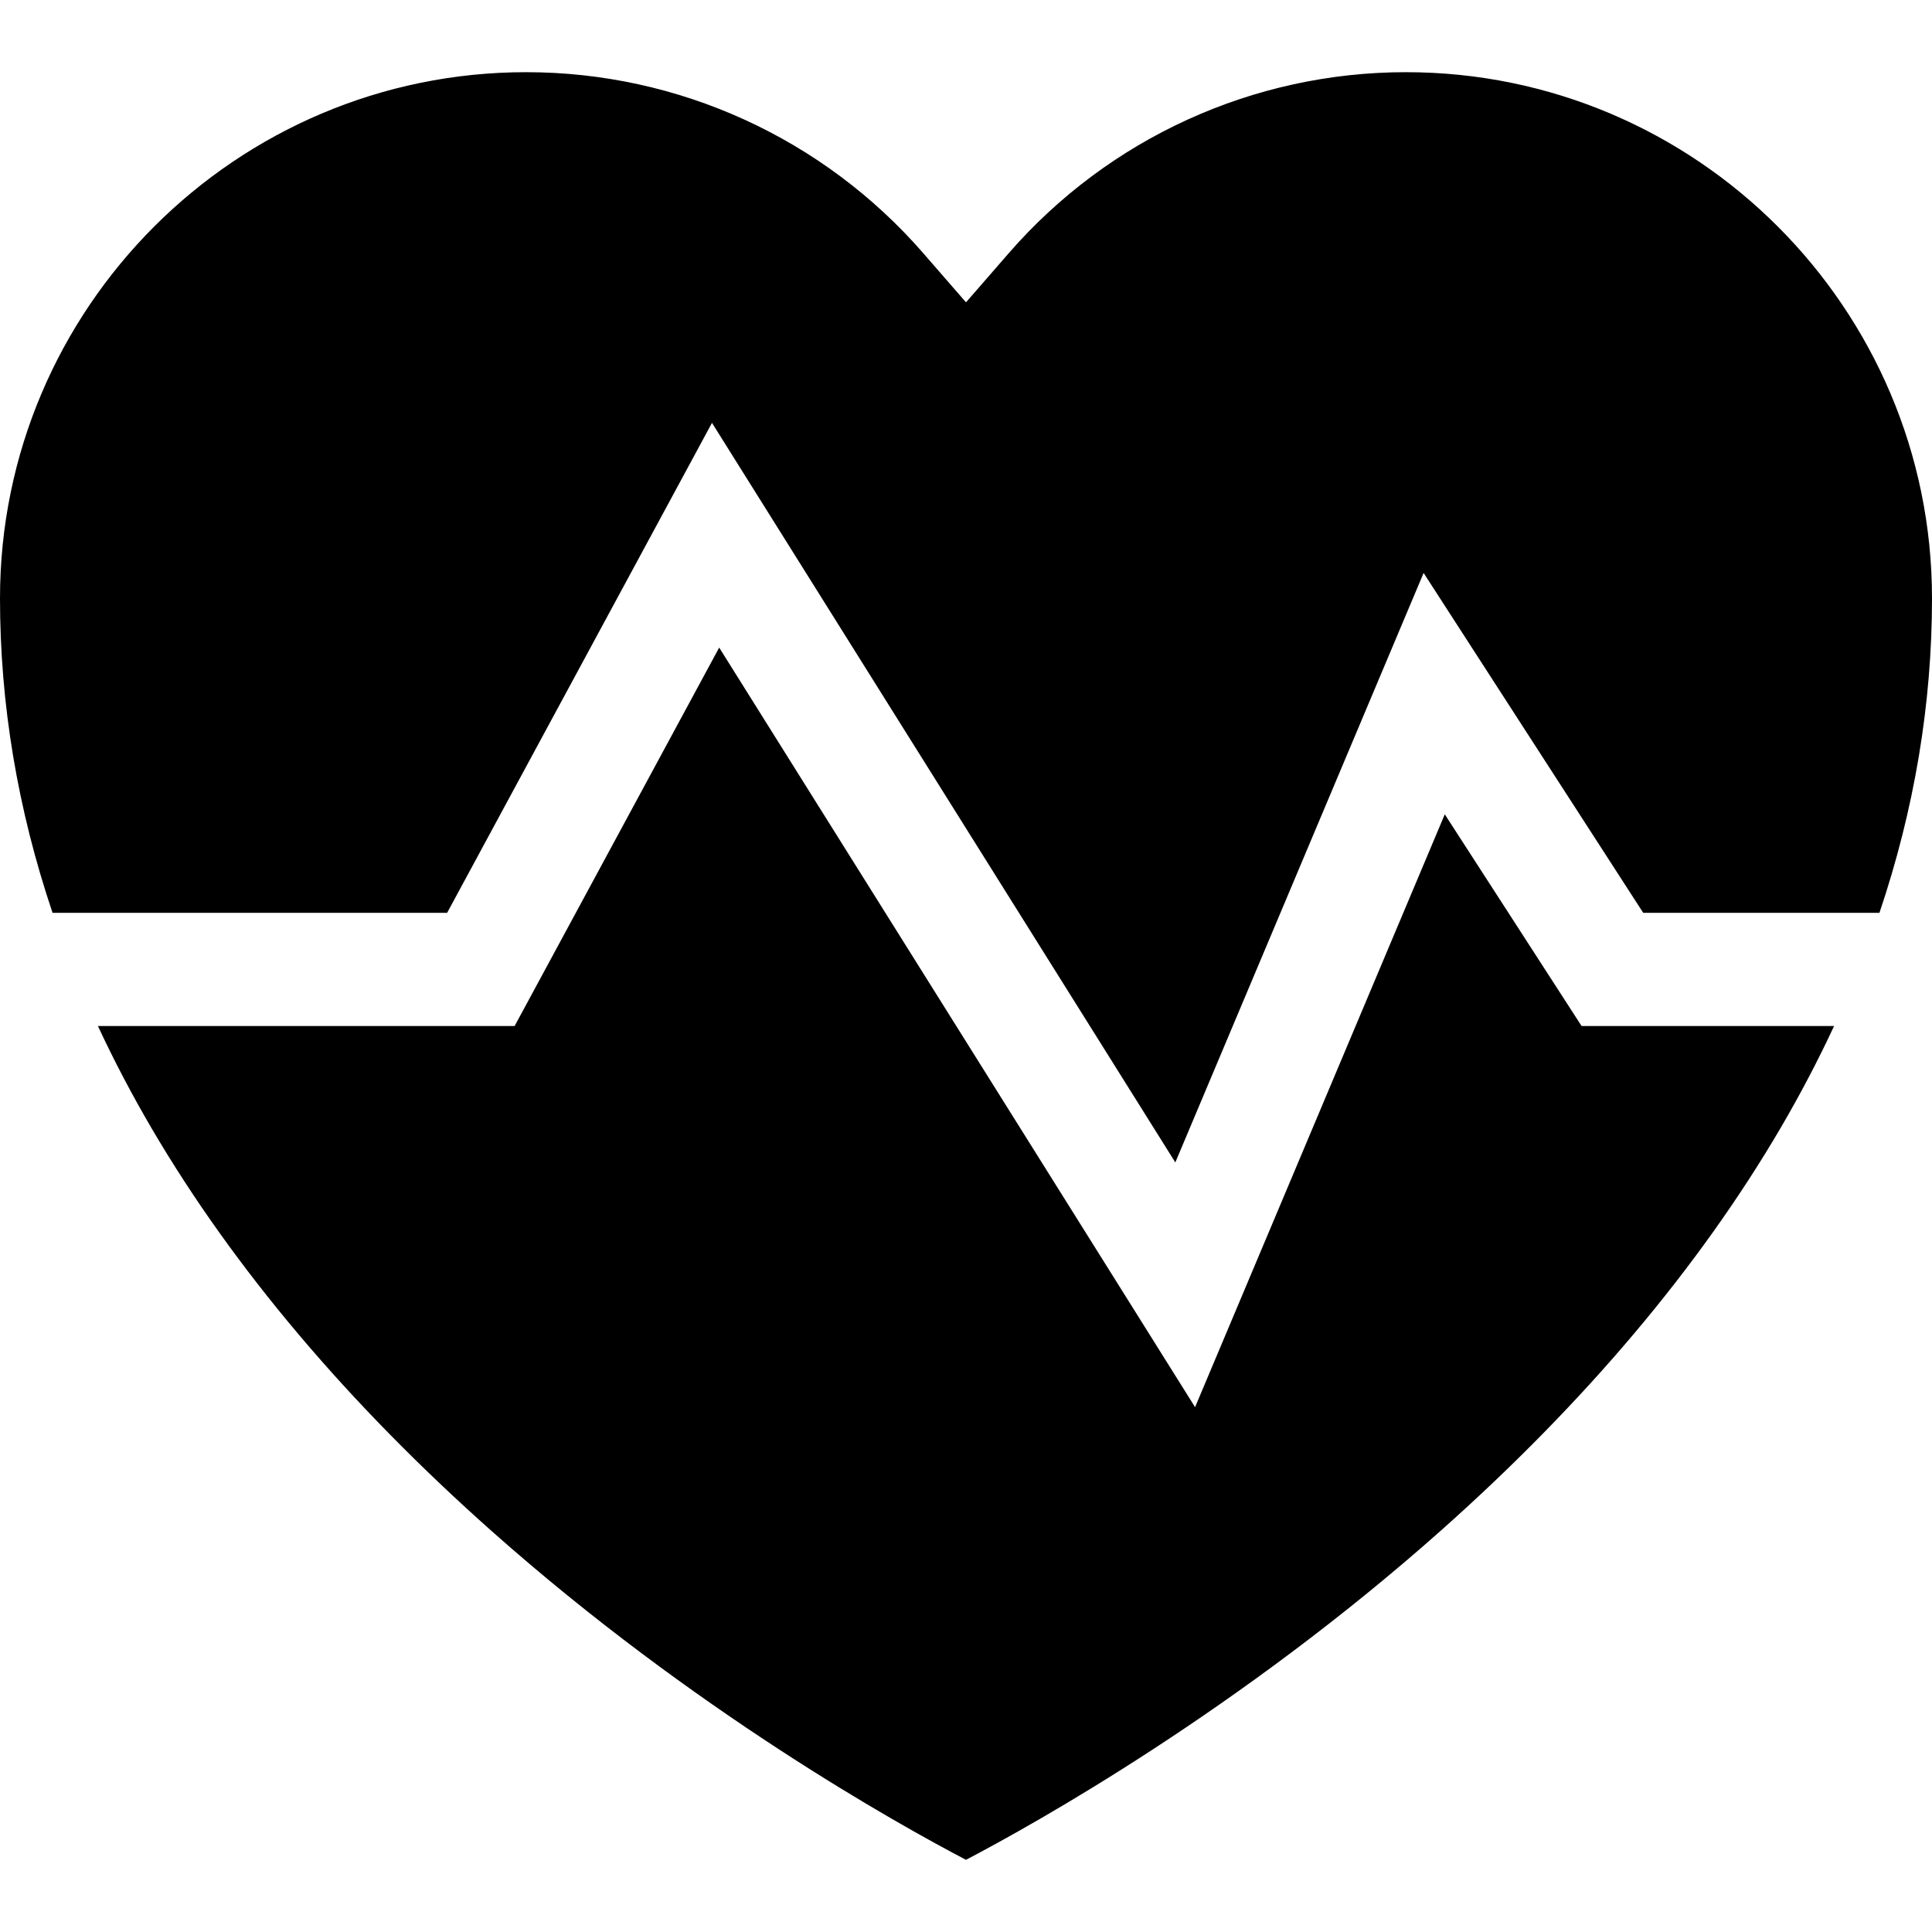
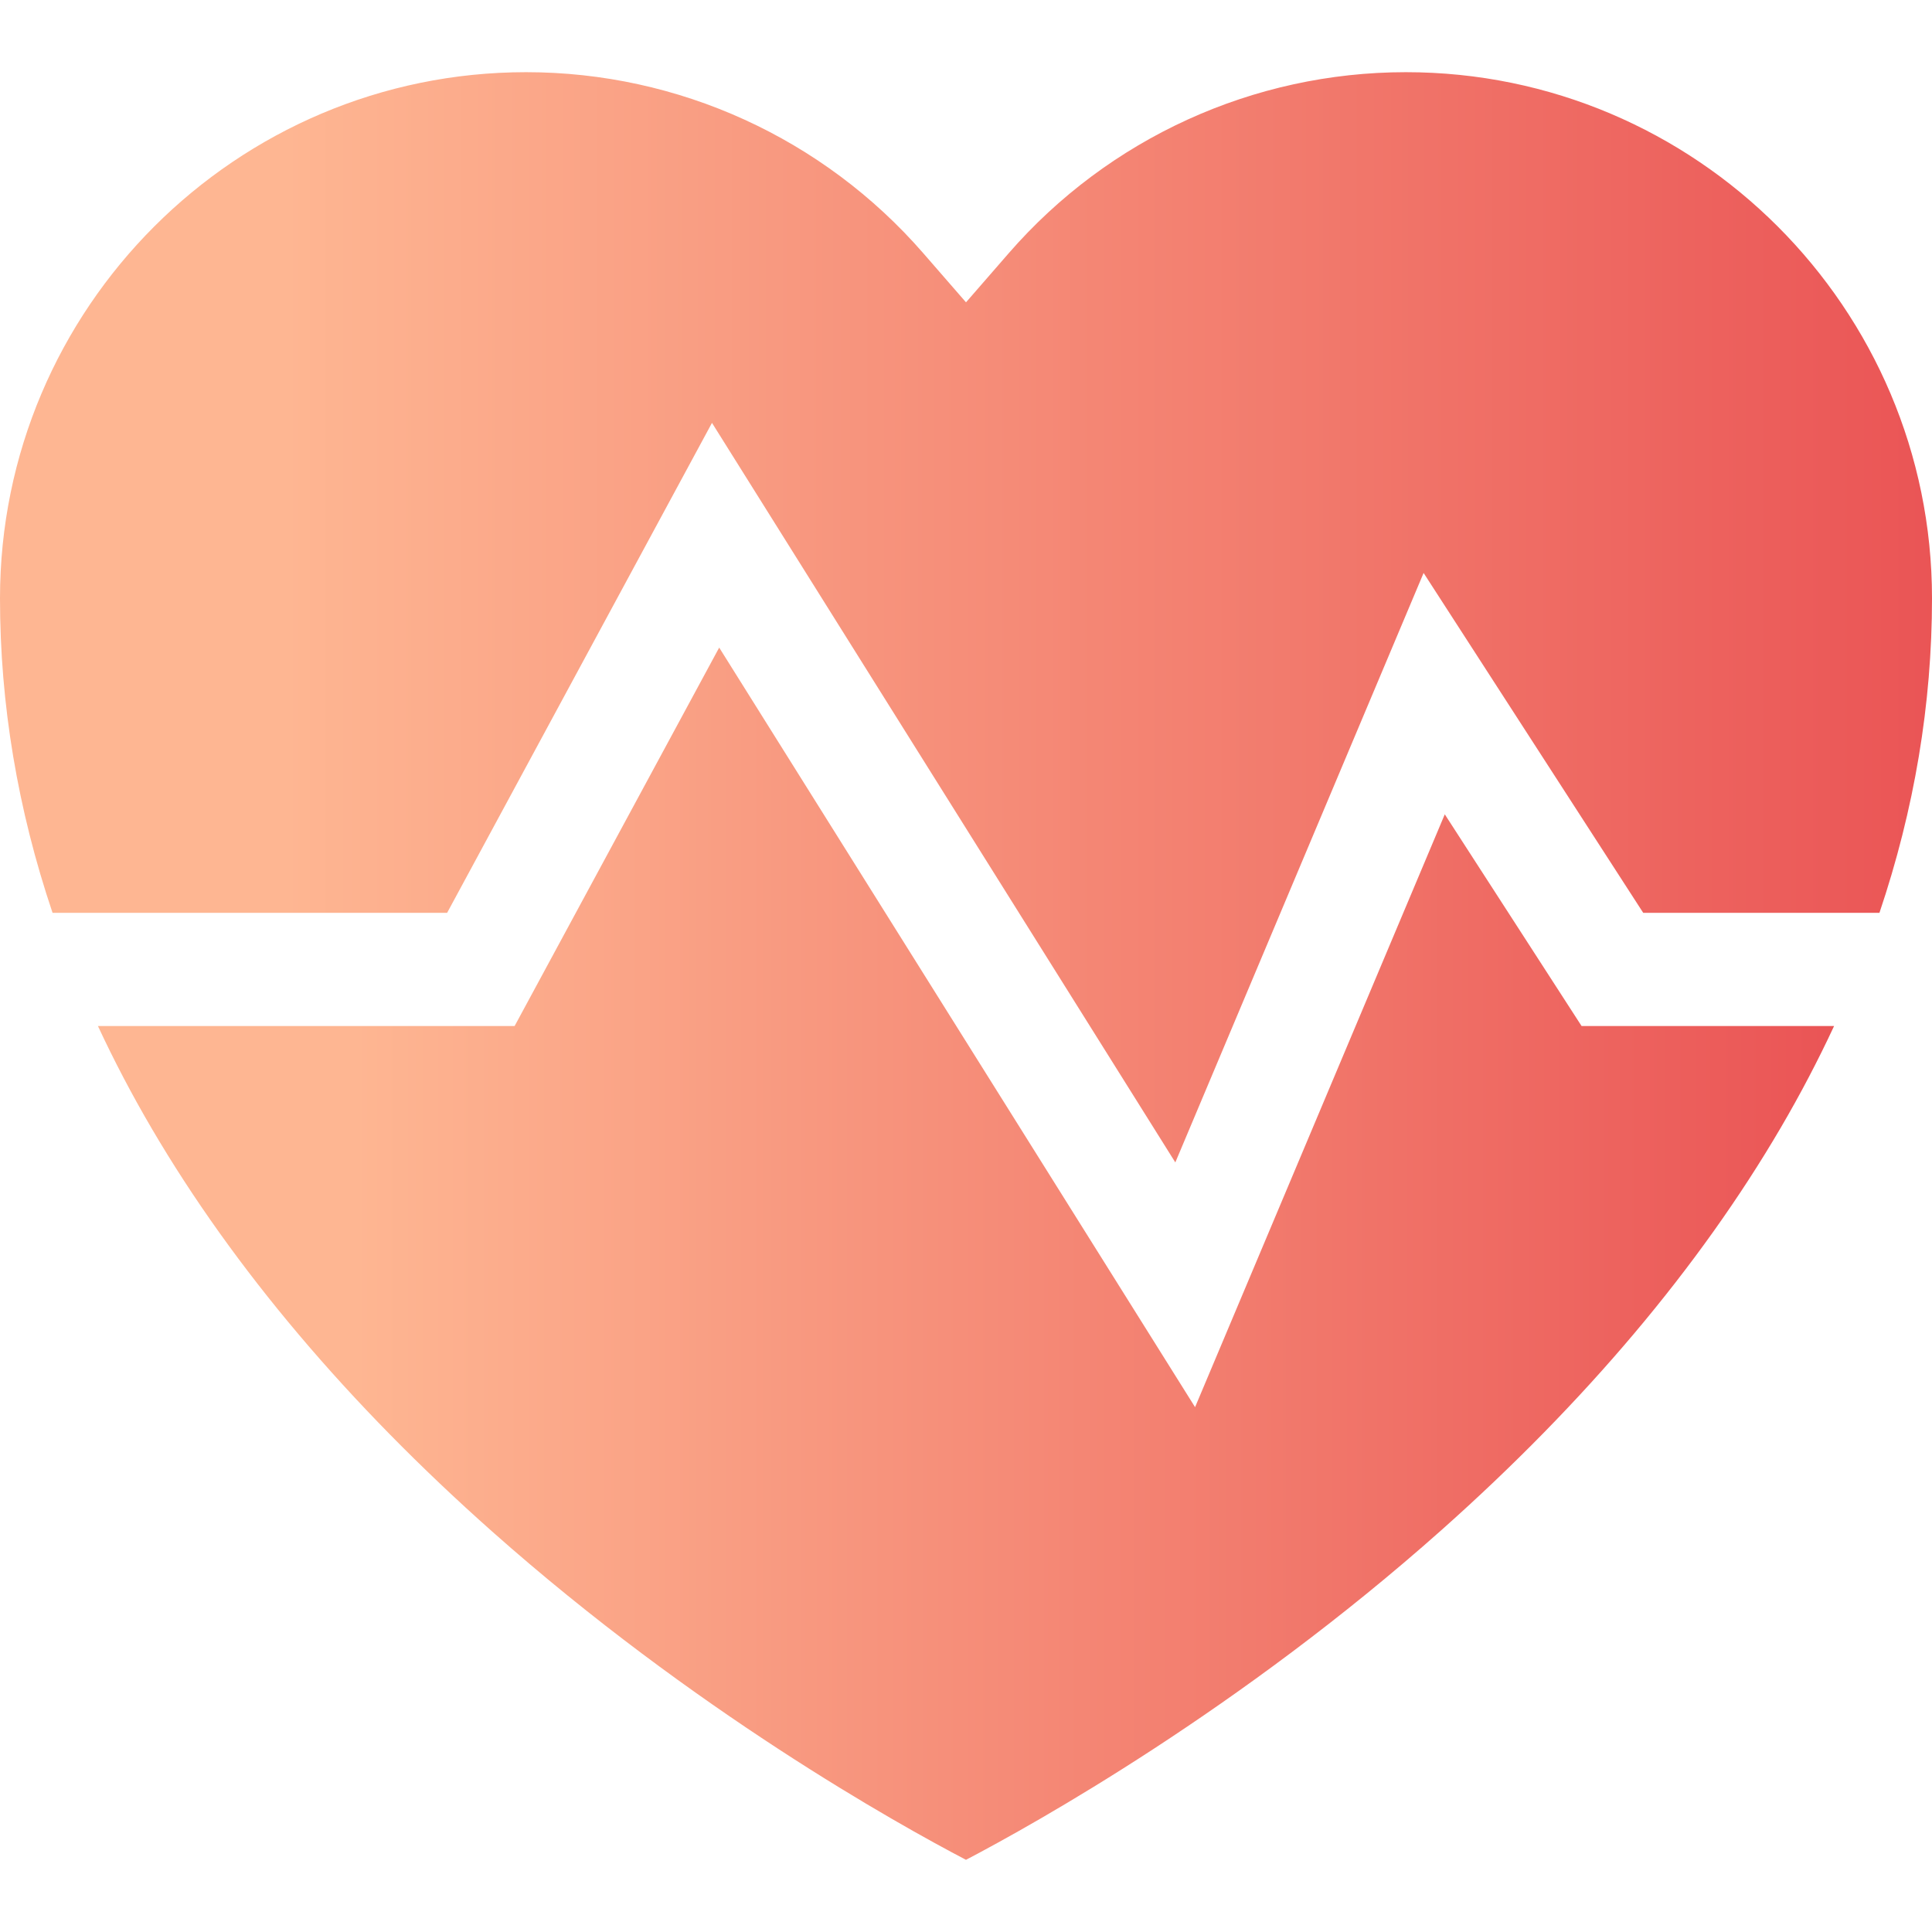
<svg xmlns="http://www.w3.org/2000/svg" id="Capa_1" enable-background="new 0 0 512 512" height="512" viewBox="0 0 512 512" width="512">
  <g>
-     <path d="m486.047 271.913h-66.909l-36.256-56.11-66.176 157.107-126.113-201.292-54.216 100.295h-110.423c4.259 9.155 9.03 18.251 14.327 27.277 21.679 36.942 52.019 72.842 90.175 106.703 53.476 47.456 107.307 77.44 125.539 86.979 18.306-9.591 72.566-39.839 126.1-87.469 38.018-33.824 68.24-69.676 89.828-106.559 5.216-8.913 9.92-17.894 14.124-26.931z" />
-     <path d="m13.928 241.913h104.563l70.191-129.849 122.79 195.988 65.798-156.211 58.201 90.072h62.601c9.256-27.45 13.928-55.323 13.928-83.351 0-76.883-62.549-139.433-139.433-139.433-40.367 0-78.729 17.488-105.249 47.979l-11.318 13.013-11.318-13.013c-26.52-30.491-64.882-47.979-105.25-47.979-76.883 0-139.432 62.549-139.432 139.433 0 28.029 4.673 55.901 13.928 83.351z" />
+     <path fill="url(#gradientColor)" d="m486.047 271.913h-66.909l-36.256-56.11-66.176 157.107-126.113-201.292-54.216 100.295h-110.423c4.259 9.155 9.03 18.251 14.327 27.277 21.679 36.942 52.019 72.842 90.175 106.703 53.476 47.456 107.307 77.44 125.539 86.979 18.306-9.591 72.566-39.839 126.1-87.469 38.018-33.824 68.24-69.676 89.828-106.559 5.216-8.913 9.92-17.894 14.124-26.931z" />
+     <path fill="url(#gradientColor)" d="m13.928 241.913h104.563l70.191-129.849 122.79 195.988 65.798-156.211 58.201 90.072h62.601c9.256-27.45 13.928-55.323 13.928-83.351 0-76.883-62.549-139.433-139.433-139.433-40.367 0-78.729 17.488-105.249 47.979l-11.318 13.013-11.318-13.013c-26.52-30.491-64.882-47.979-105.25-47.979-76.883 0-139.432 62.549-139.432 139.433 0 28.029 4.673 55.901 13.928 83.351z" />
  </g>
+   <defs>
+     <linearGradient id="gradientColor">
+       <stop offset="15%" stop-color="#FEB692" />
+       <stop offset="100%" stop-color="#EA5455" />
+     </linearGradient>
+   </defs>
</svg>
